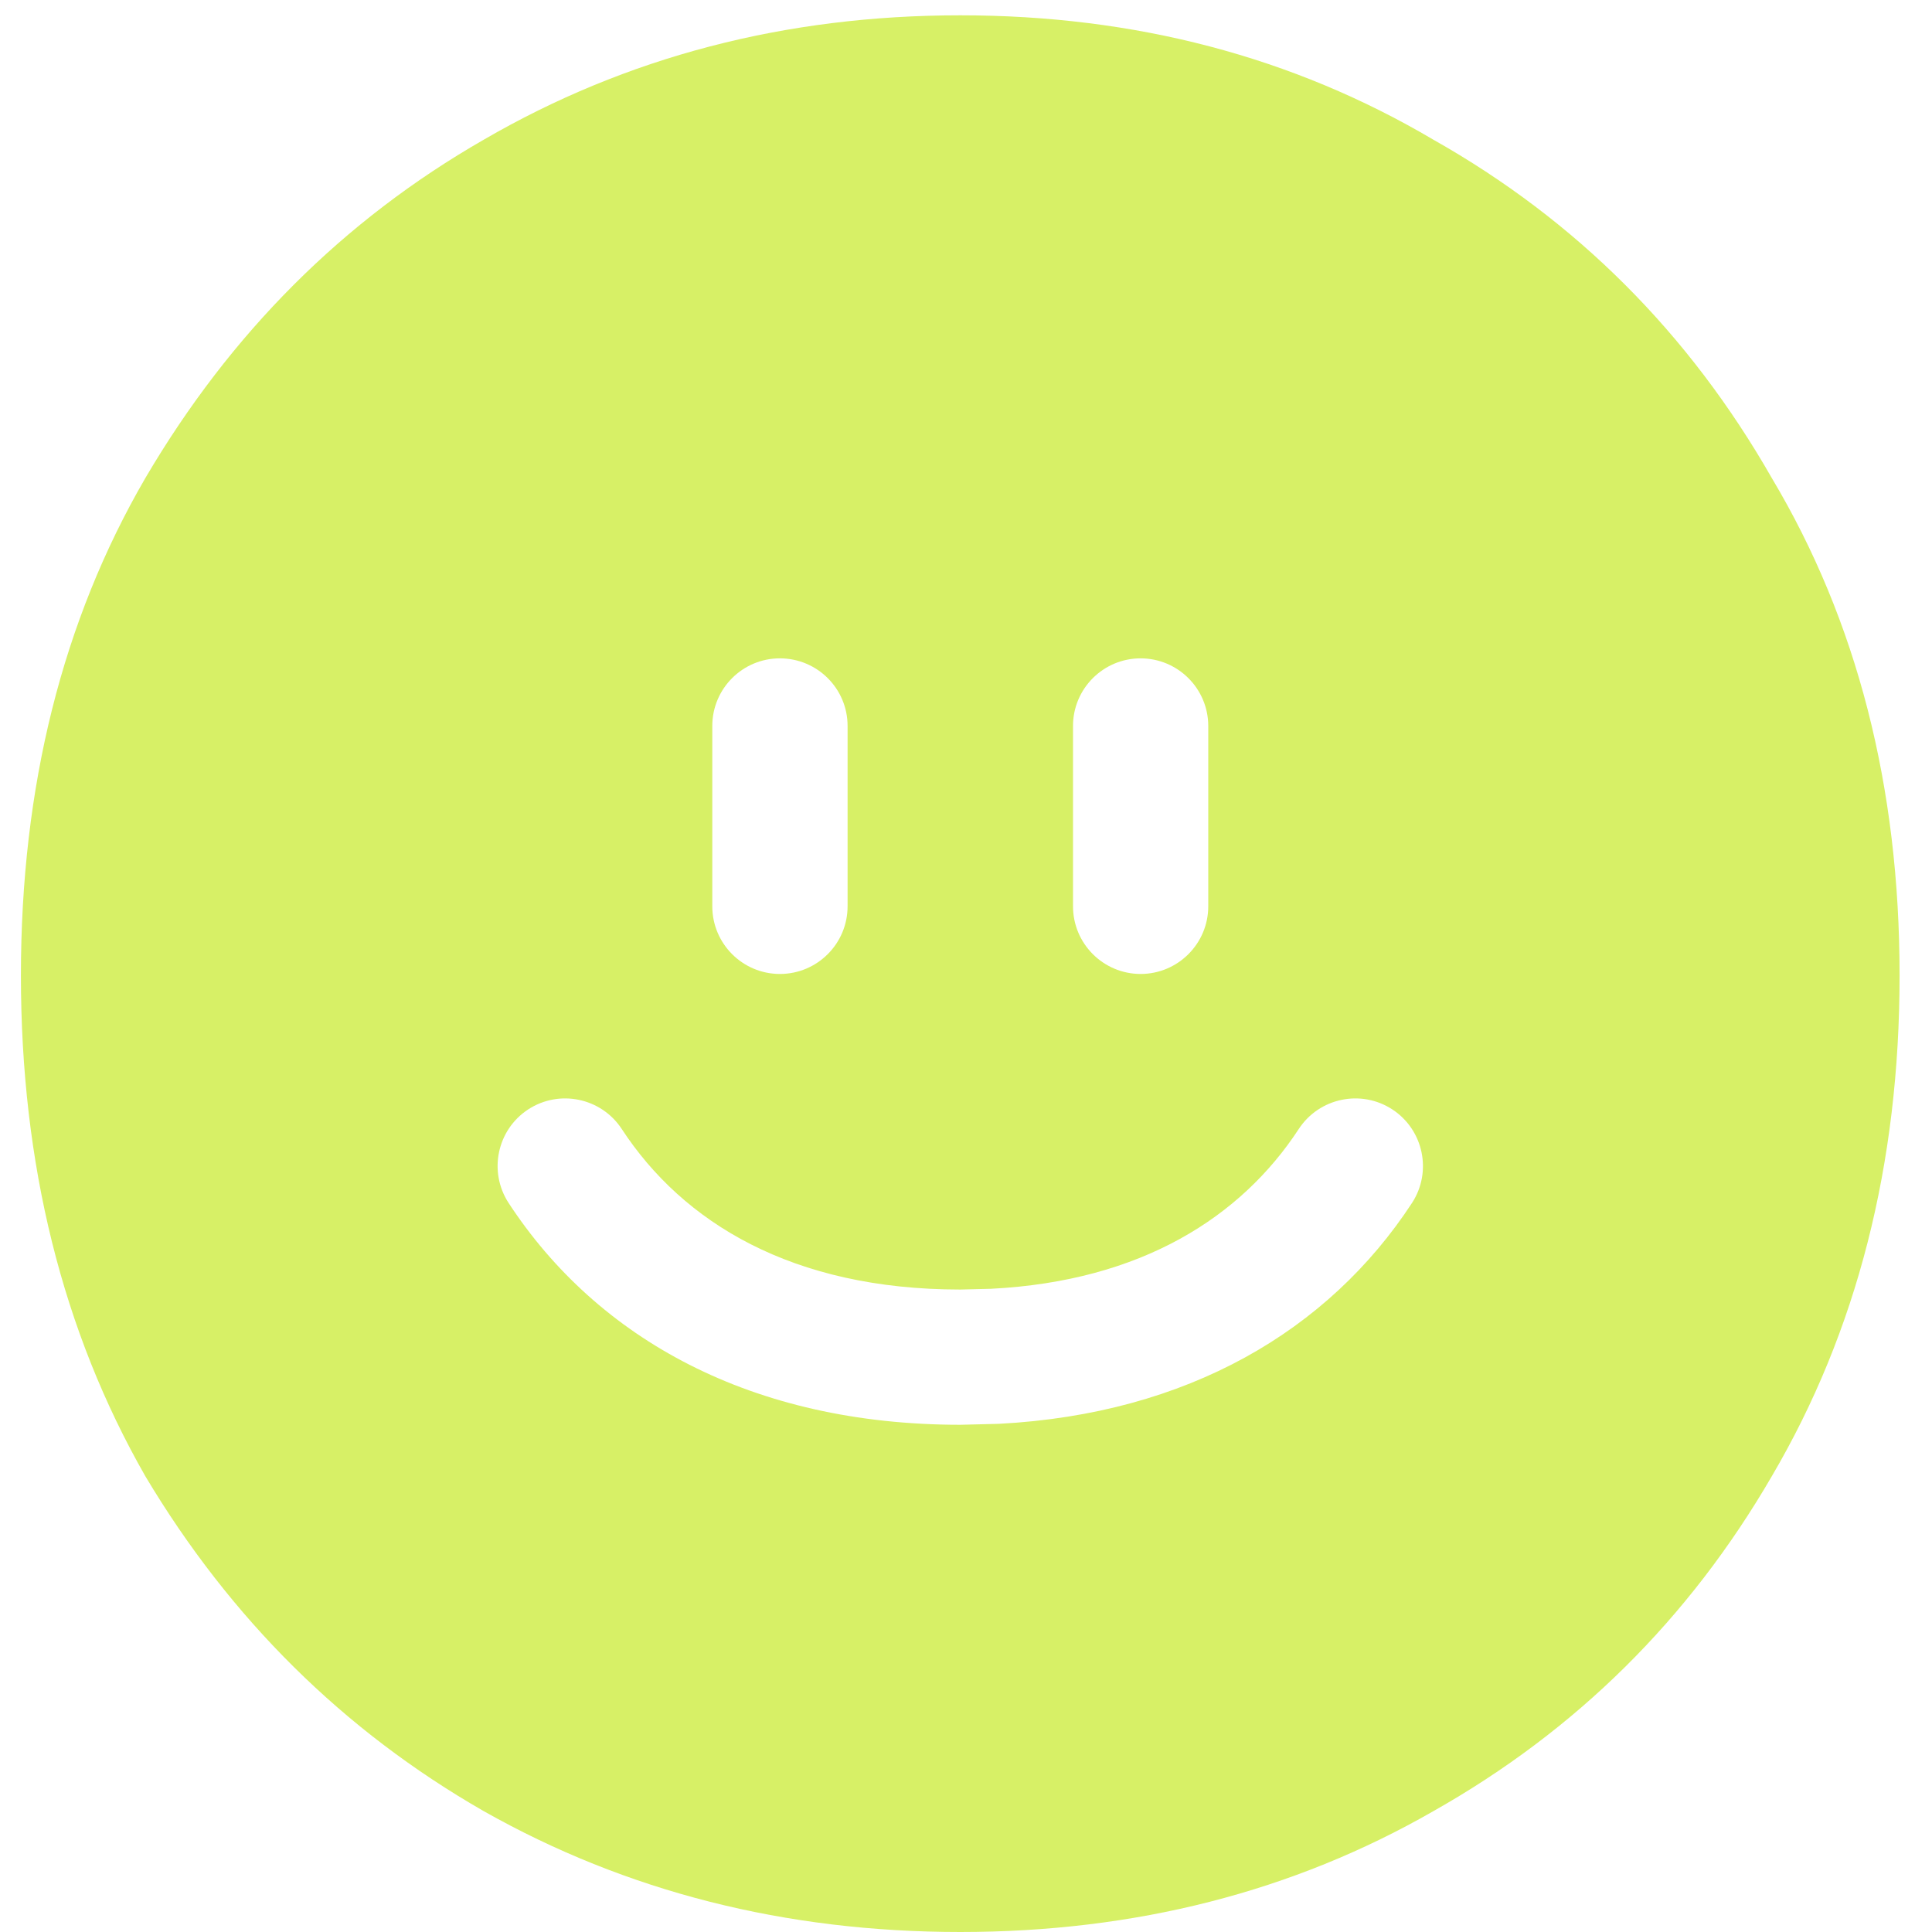
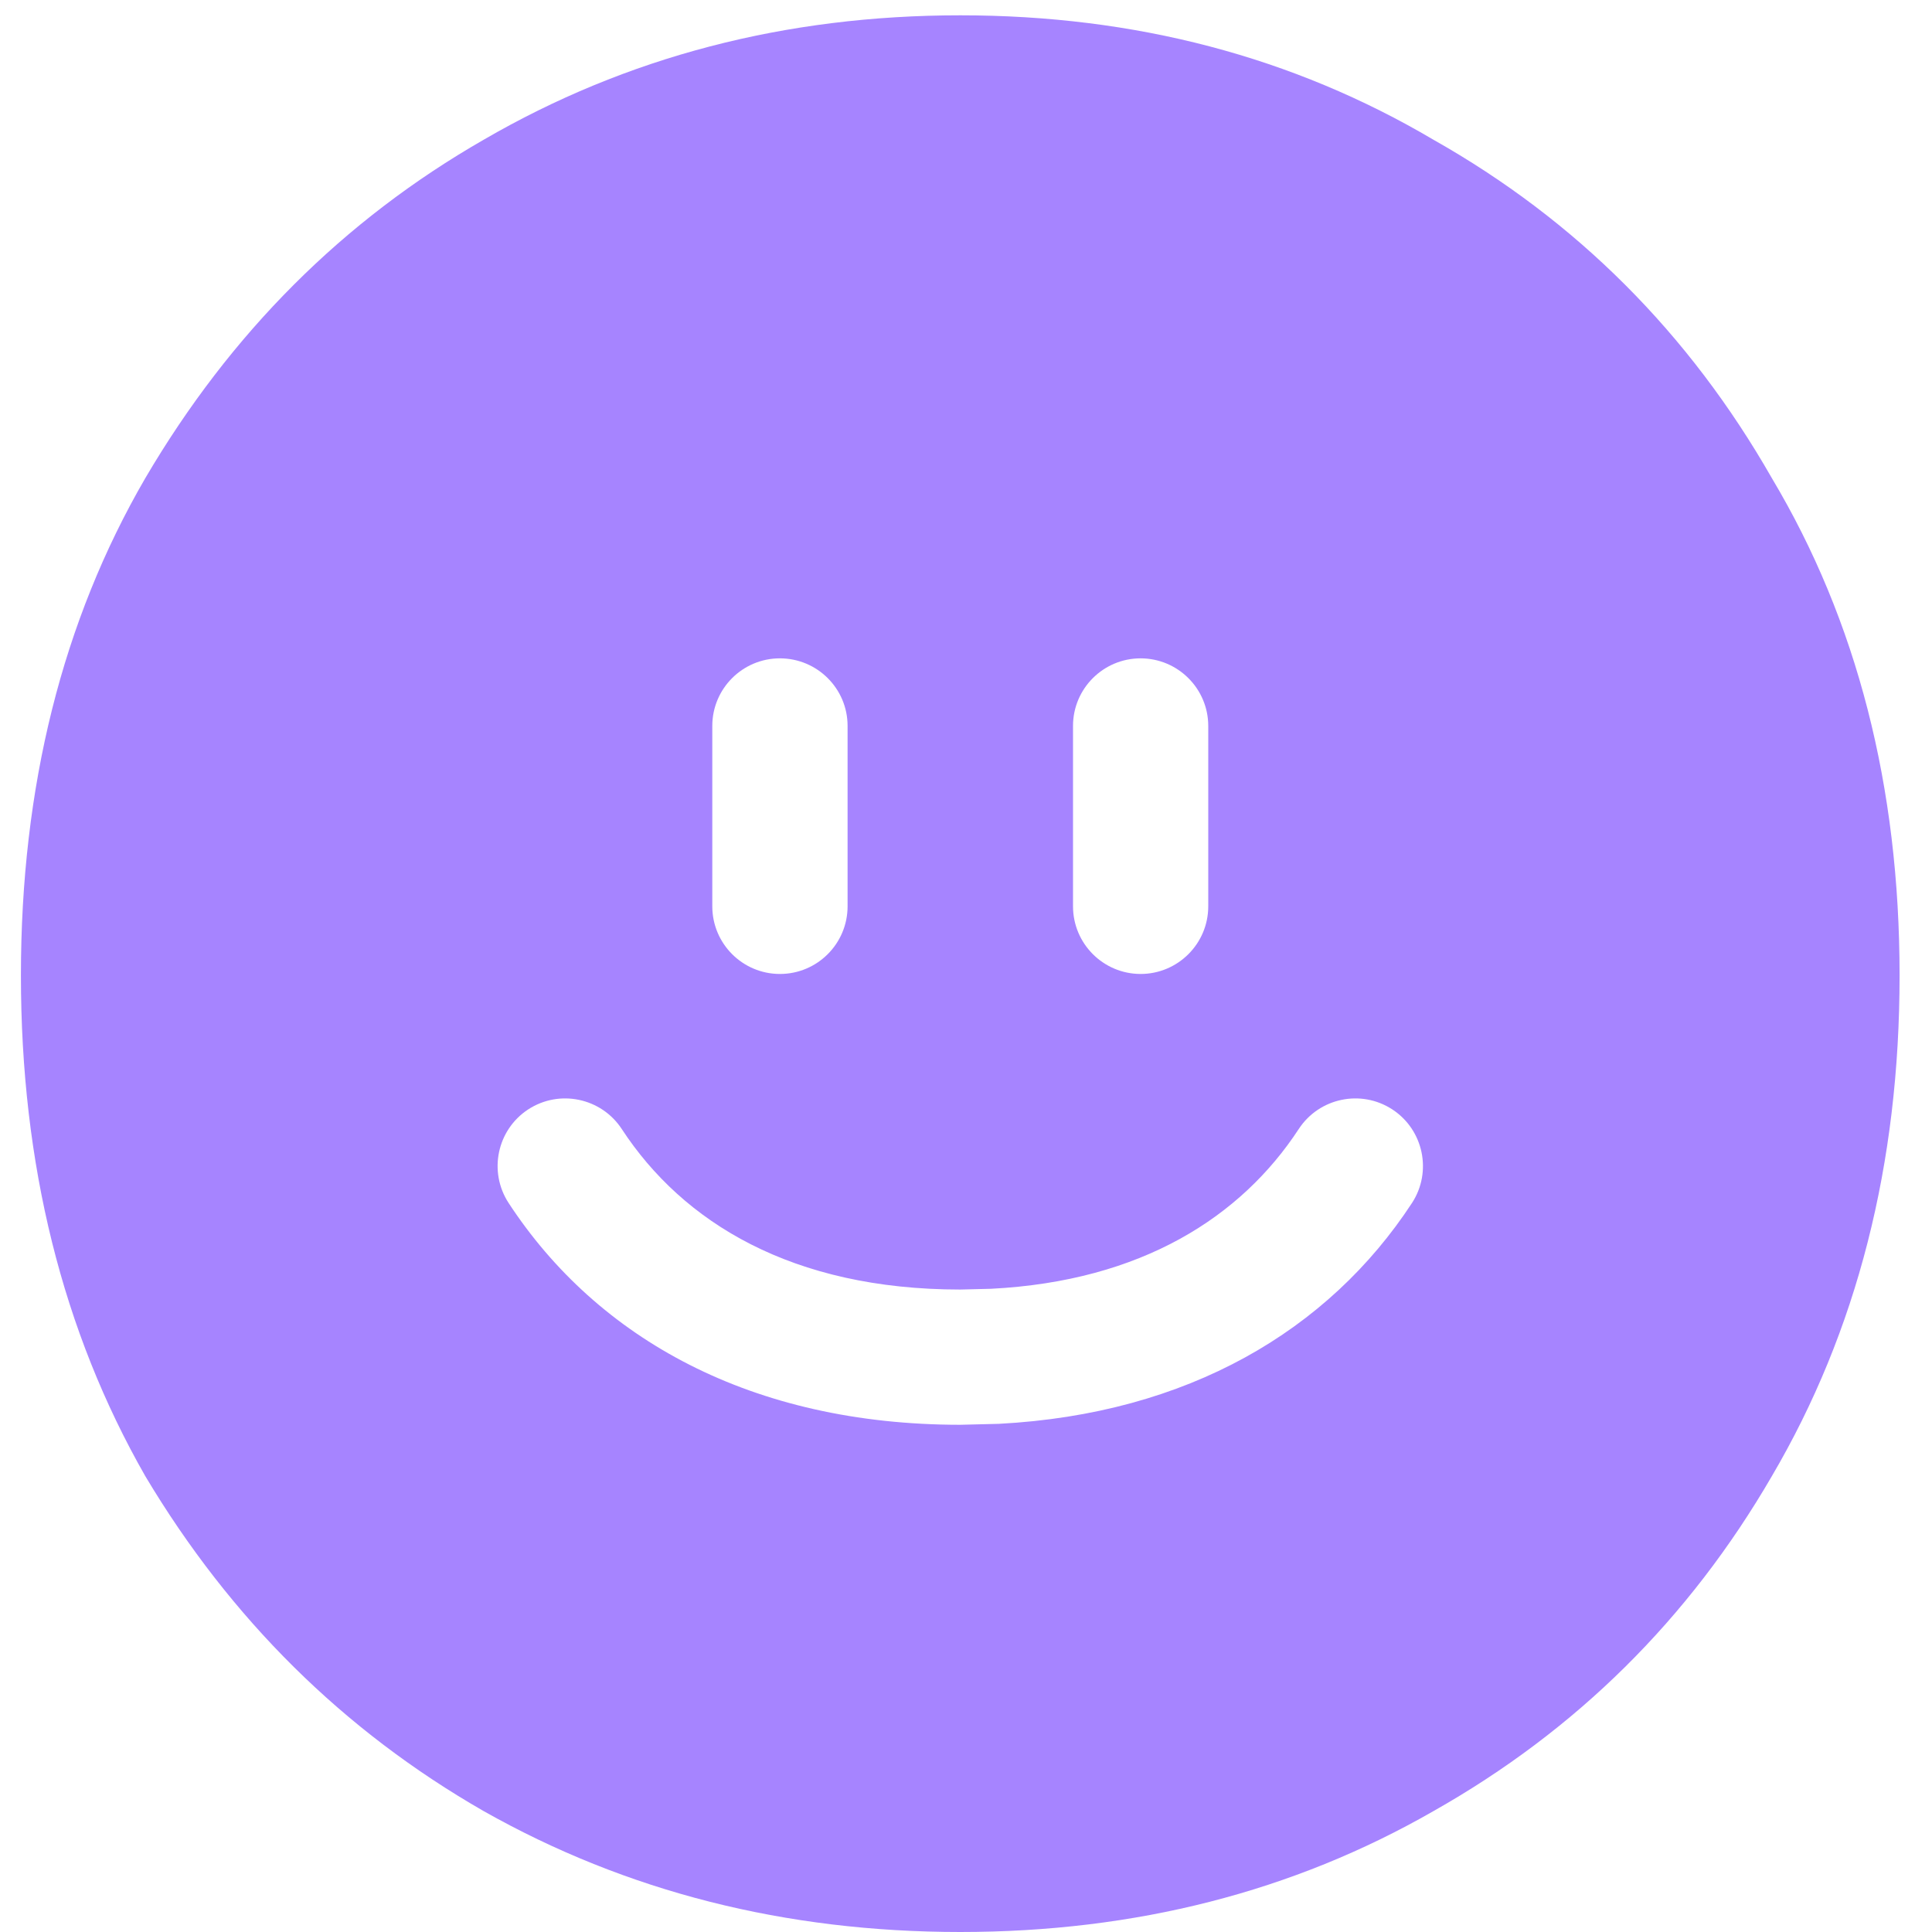
<svg xmlns="http://www.w3.org/2000/svg" width="41" height="41" viewBox="0 0 41 41" fill="none">
-   <path fill-rule="evenodd" clip-rule="evenodd" d="M20.379 0.325C24.092 0.325 27.439 1.206 30.419 2.965C33.448 4.675 35.843 7.068 37.601 10.146C39.409 13.175 40.312 16.694 40.312 20.701C40.312 24.707 39.409 28.249 37.601 31.327C35.843 34.356 33.448 36.725 30.419 38.435C27.439 40.145 24.092 41 20.379 41C16.666 41 13.294 40.145 10.265 38.435C7.285 36.725 4.892 34.355 3.084 31.327C1.325 28.249 0.444 24.707 0.444 20.701C0.444 16.694 1.325 13.175 3.084 10.146C4.892 7.068 7.285 4.675 10.265 2.965C13.294 1.206 16.666 0.325 20.379 0.325ZM29.548 23.544C28.885 23.111 27.995 23.297 27.561 23.96C26.345 25.818 24.233 27.187 21.032 27.35L20.379 27.366C16.809 27.366 14.492 25.942 13.195 23.96C12.761 23.297 11.871 23.111 11.208 23.544C10.546 23.978 10.361 24.867 10.794 25.53C12.681 28.413 15.955 30.236 20.379 30.236L21.195 30.216C25.207 30.006 28.195 28.233 29.964 25.53C30.397 24.867 30.21 23.978 29.548 23.544ZM16.551 13.971C15.759 13.971 15.116 14.613 15.116 15.405V19.233C15.116 20.026 15.759 20.669 16.551 20.669C17.344 20.669 17.987 20.026 17.987 19.233V15.405C17.987 14.613 17.344 13.972 16.551 13.971ZM24.205 13.971C23.413 13.972 22.771 14.614 22.771 15.405V19.233C22.771 20.025 23.413 20.668 24.205 20.669C24.997 20.669 25.641 20.026 25.641 19.233V15.405C25.64 14.613 24.997 13.972 24.205 13.971Z" fill="#D7F066" />
+   <path fill-rule="evenodd" clip-rule="evenodd" d="M20.379 0.325C24.092 0.325 27.439 1.206 30.419 2.965C33.448 4.675 35.843 7.068 37.601 10.146C39.409 13.175 40.312 16.694 40.312 20.701C40.312 24.707 39.409 28.249 37.601 31.327C35.843 34.356 33.448 36.725 30.419 38.435C27.439 40.145 24.092 41 20.379 41C16.666 41 13.294 40.145 10.265 38.435C7.285 36.725 4.892 34.355 3.084 31.327C1.325 28.249 0.444 24.707 0.444 20.701C0.444 16.694 1.325 13.175 3.084 10.146C4.892 7.068 7.285 4.675 10.265 2.965C13.294 1.206 16.666 0.325 20.379 0.325ZM29.548 23.544C28.885 23.111 27.995 23.297 27.561 23.96C26.345 25.818 24.233 27.187 21.032 27.35L20.379 27.366C16.809 27.366 14.492 25.942 13.195 23.96C12.761 23.297 11.871 23.111 11.208 23.544C10.546 23.978 10.361 24.867 10.794 25.53C12.681 28.413 15.955 30.236 20.379 30.236L21.195 30.216C25.207 30.006 28.195 28.233 29.964 25.53C30.397 24.867 30.21 23.978 29.548 23.544ZM16.551 13.971C15.759 13.971 15.116 14.613 15.116 15.405V19.233C15.116 20.026 15.759 20.669 16.551 20.669C17.344 20.669 17.987 20.026 17.987 19.233V15.405C17.987 14.613 17.344 13.972 16.551 13.971ZM24.205 13.971C23.413 13.972 22.771 14.614 22.771 15.405V19.233C22.771 20.025 23.413 20.668 24.205 20.669C24.997 20.669 25.641 20.026 25.641 19.233V15.405C25.64 14.613 24.997 13.972 24.205 13.971Z" fill="#A684FF" />
</svg>
